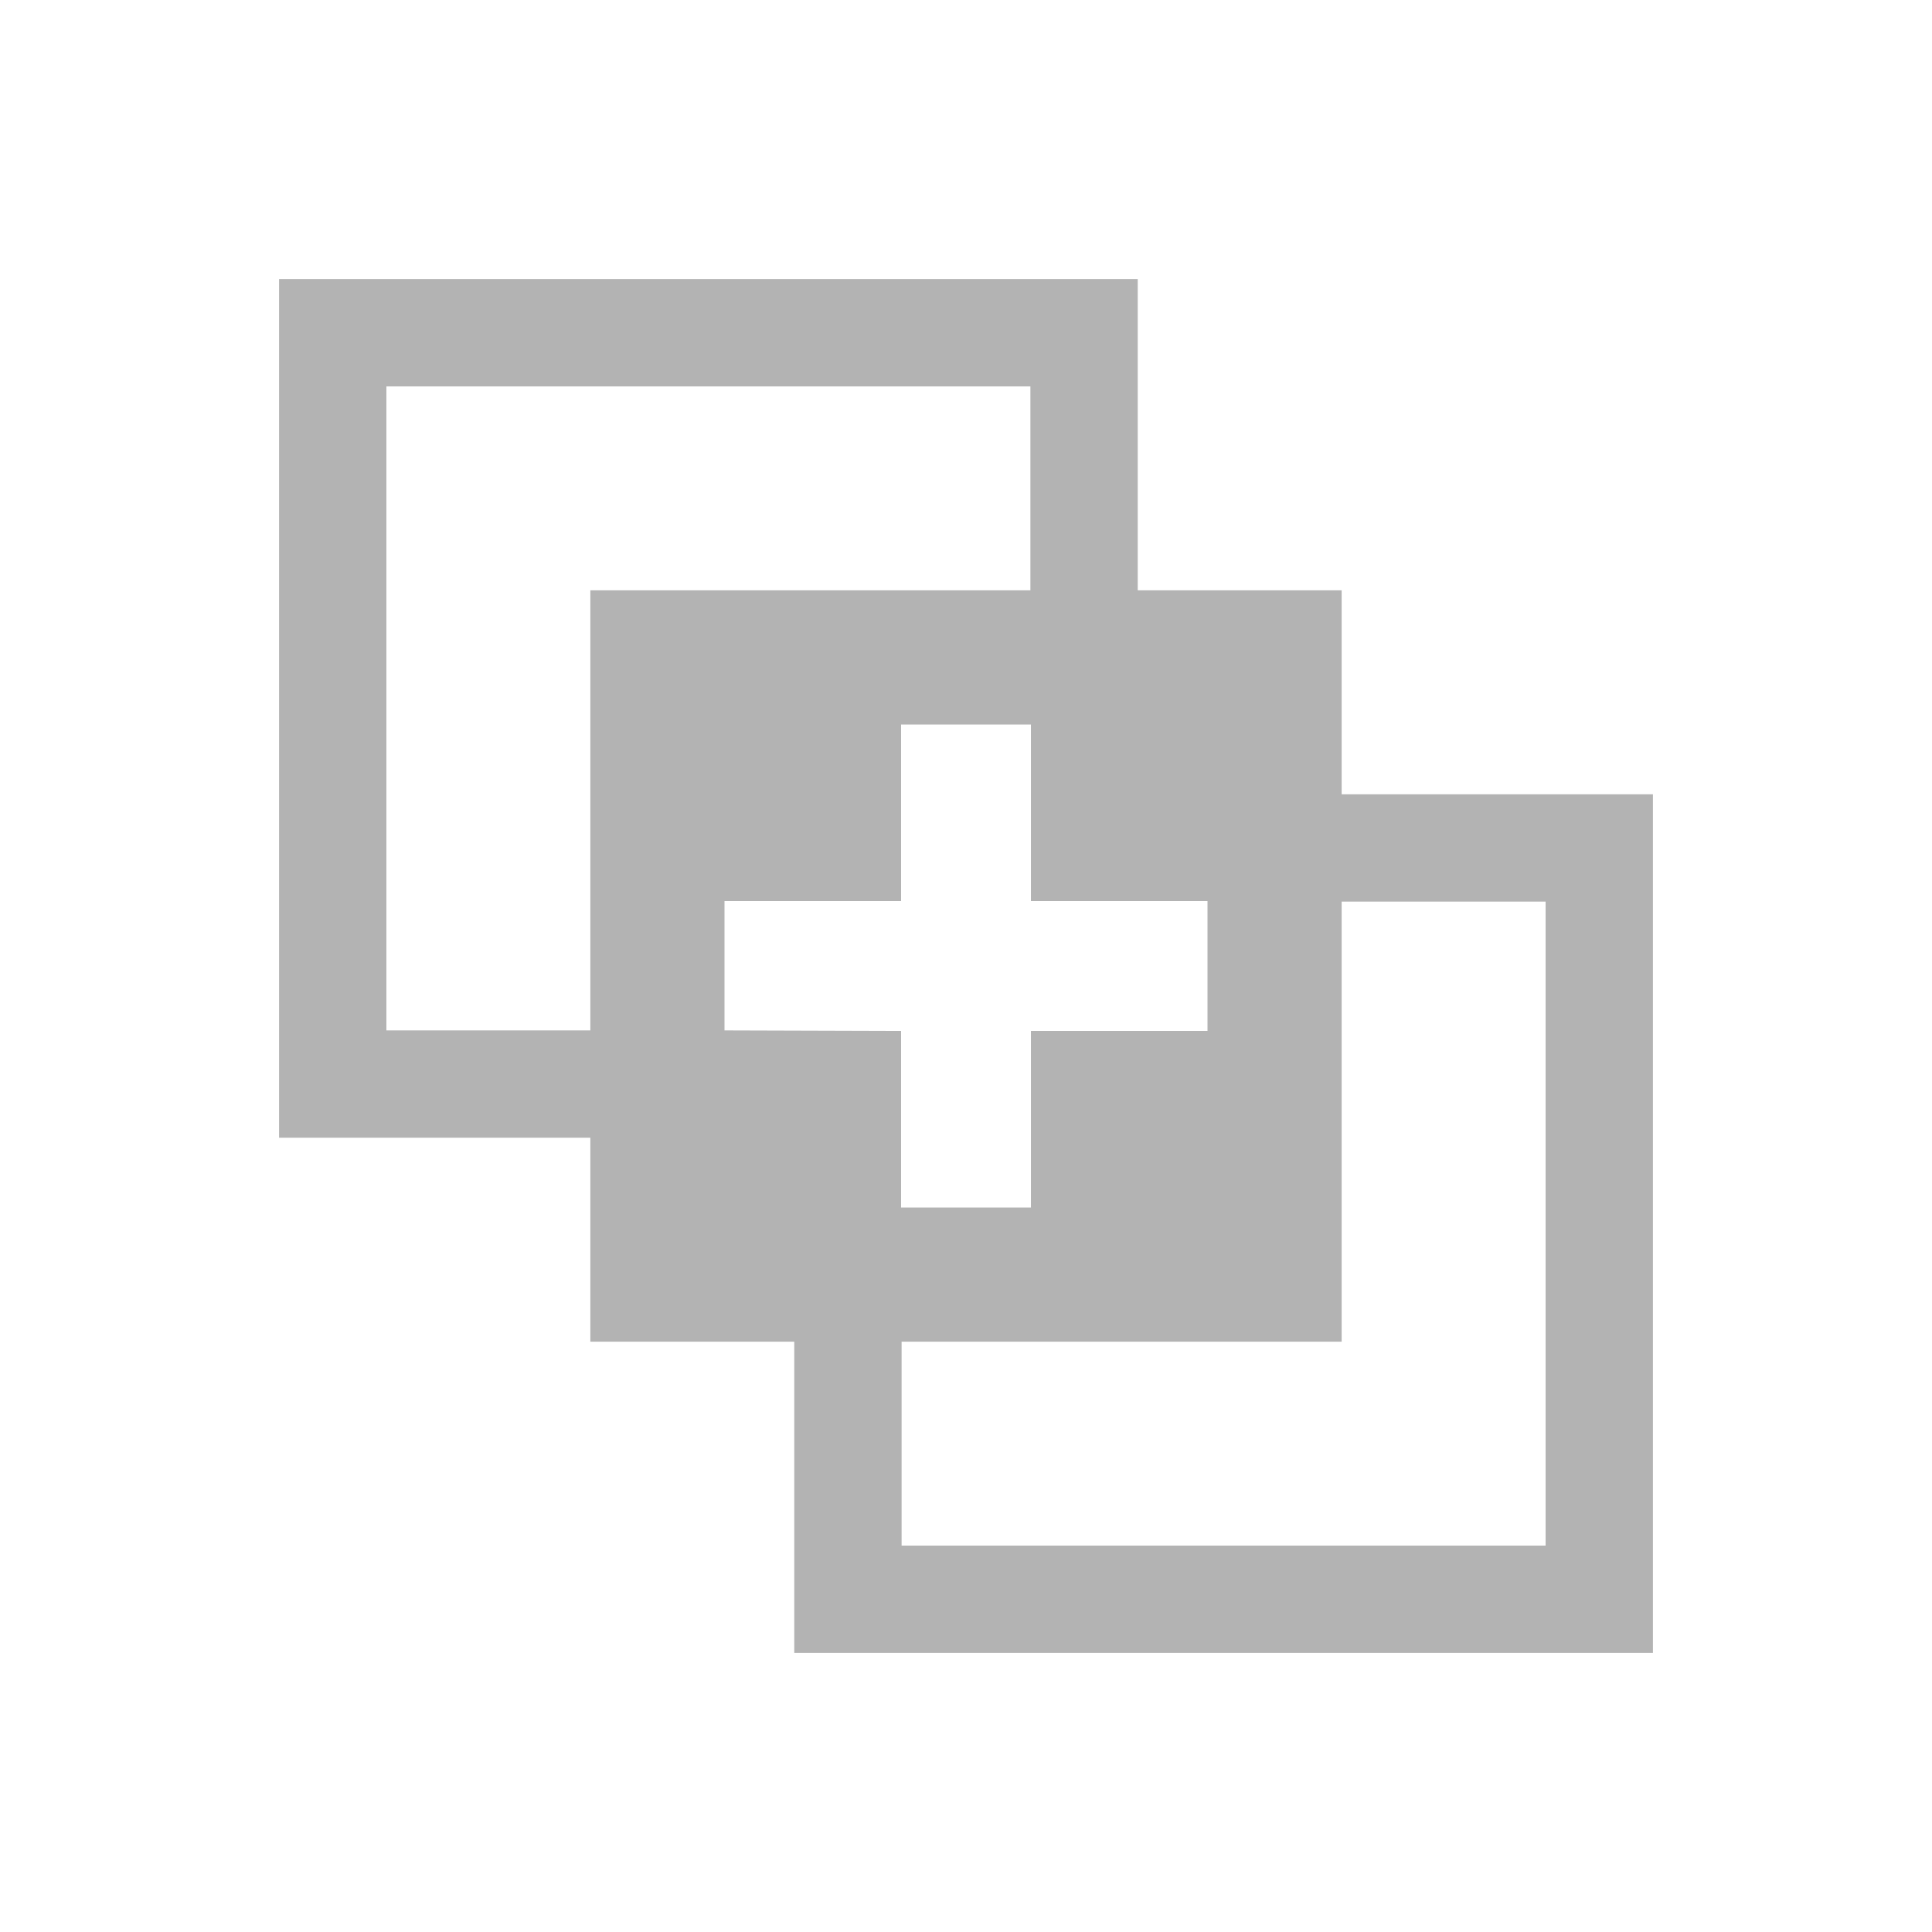
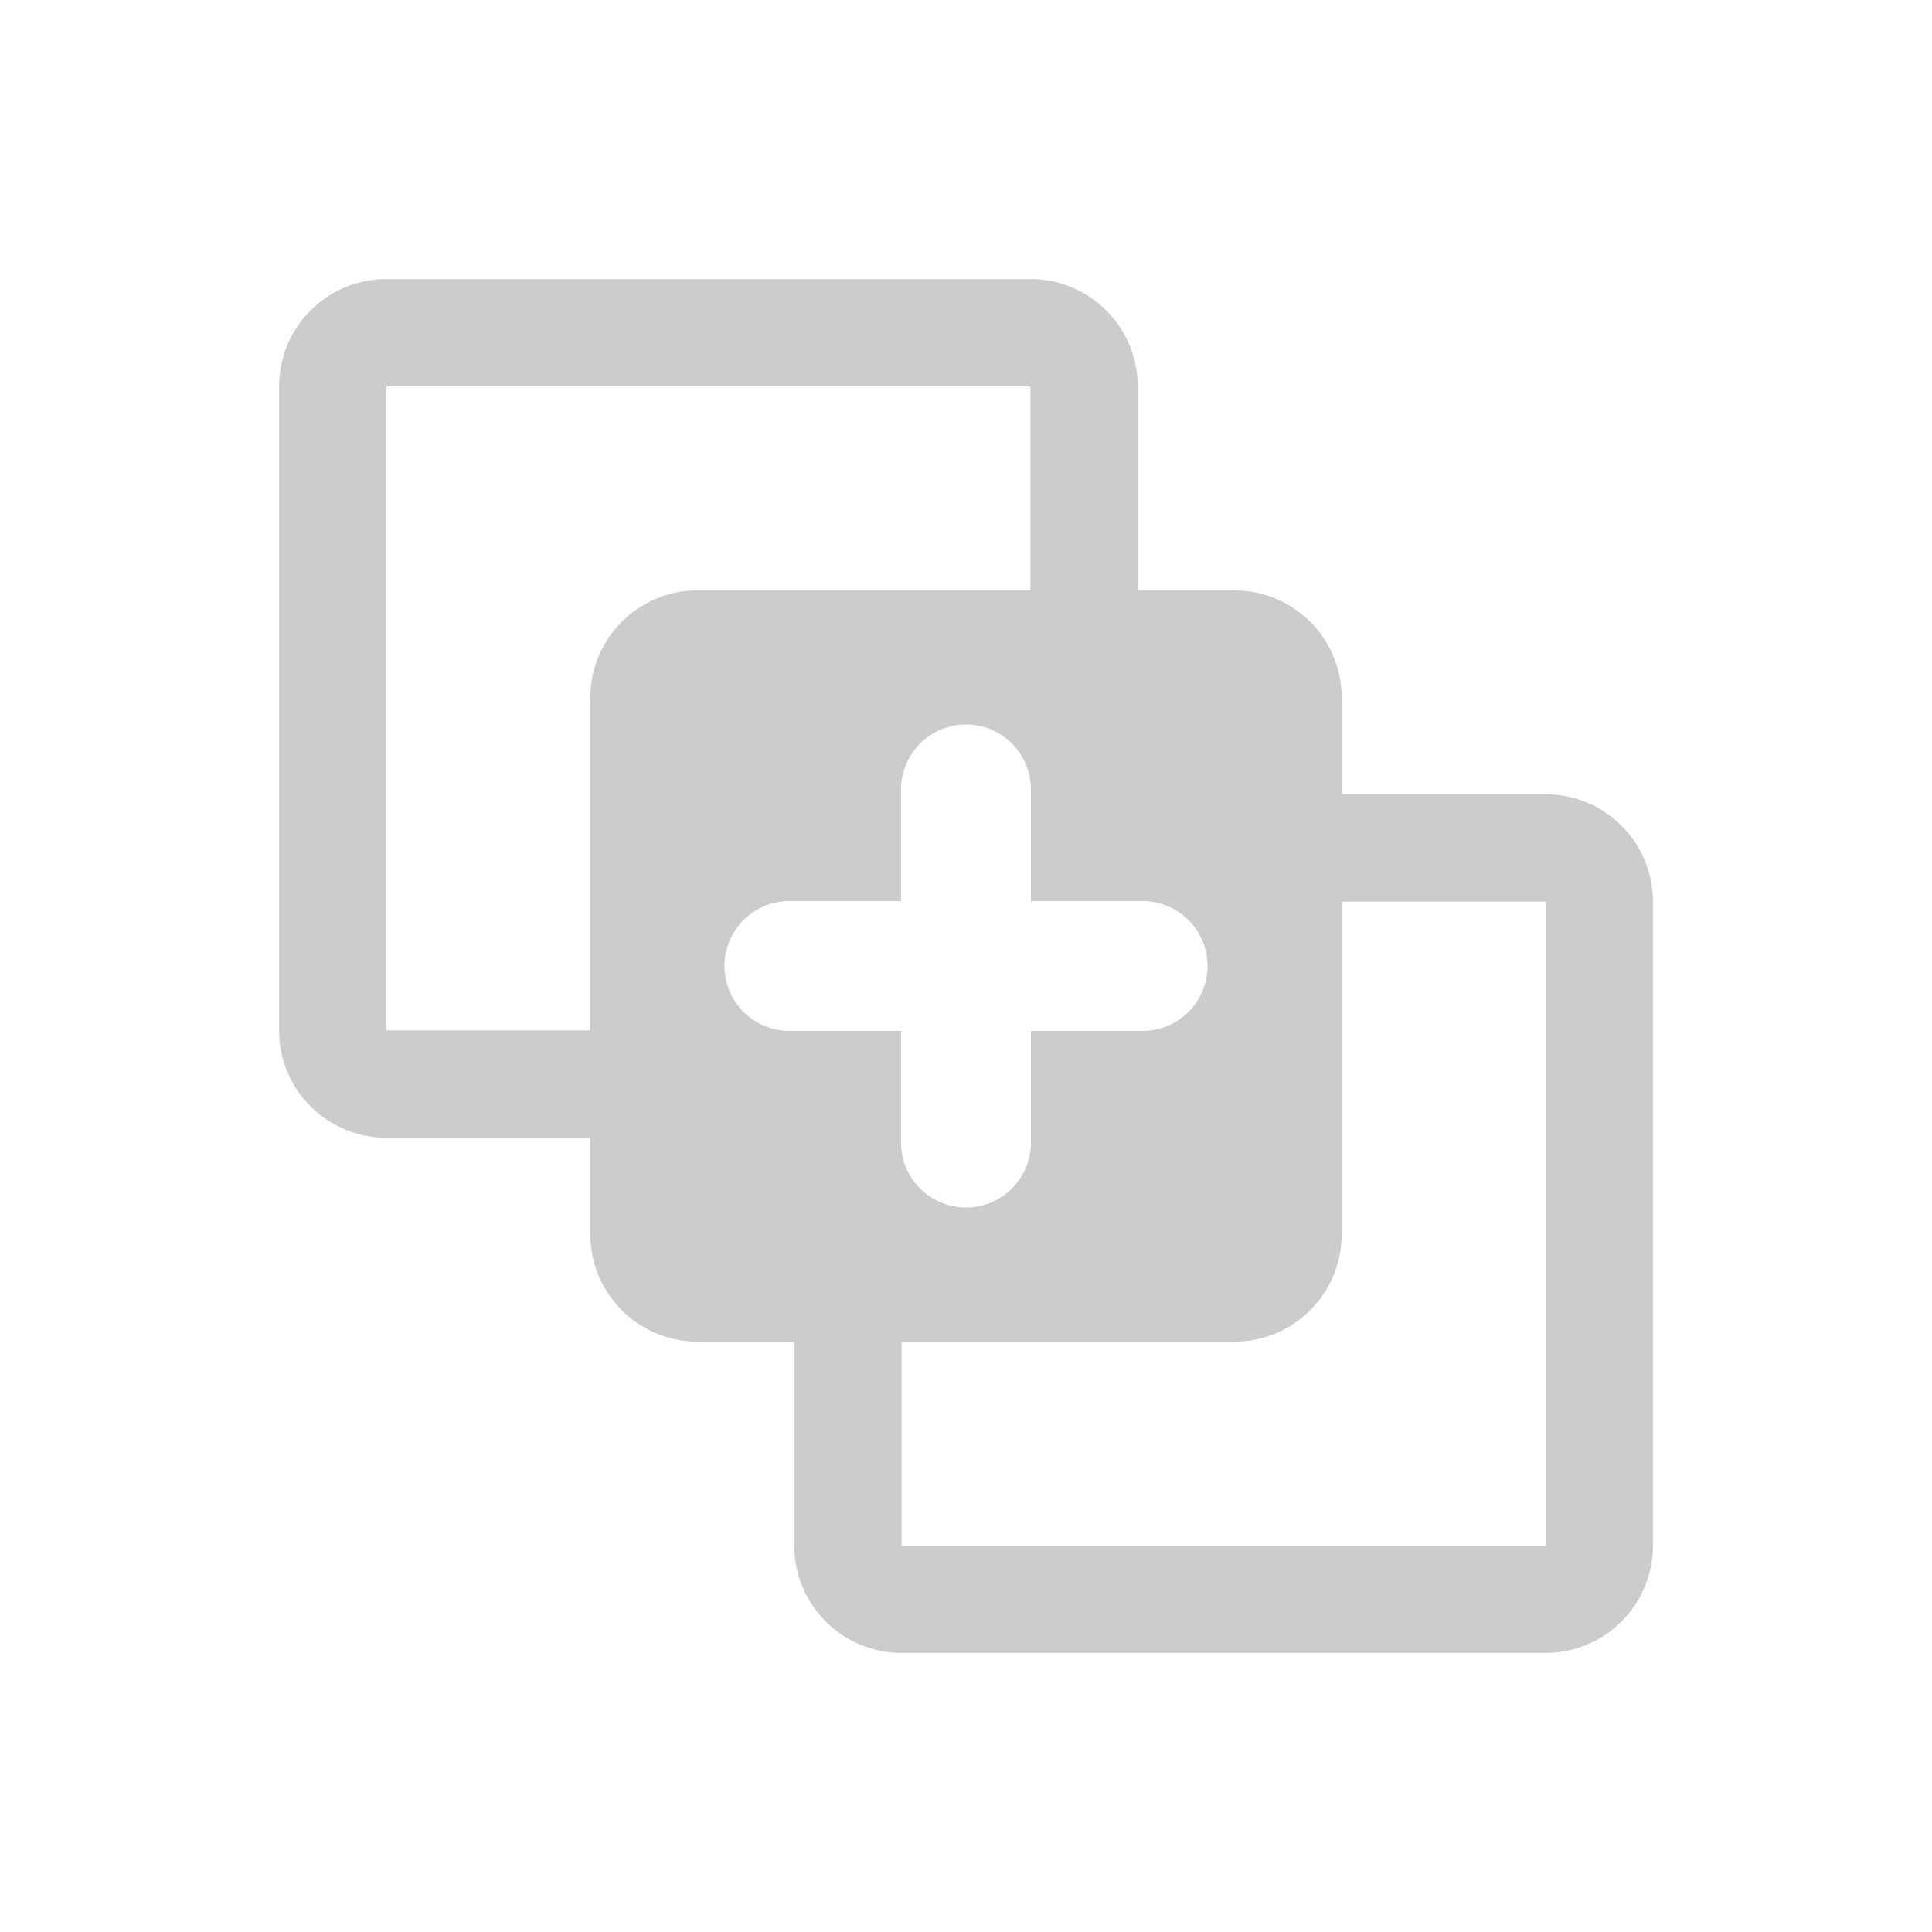
<svg xmlns="http://www.w3.org/2000/svg" viewBox="0 0 36 36">
-   <g data-name="Layer 2">
-     <path d="M25 11h-3.8V5.2h-16v16H11V25h3.8v5.8h16v-16H25zm-14 8.2H7.2v-12h12V11H11zm2.5 0v-2.41h3.29V13.5h2.42v3.29h3.29v2.42h-3.29v3.29h-2.42v-3.29zm15.3-2.4v12h-12V25H25v-8.2z" fill="#b3b3b3" data-name="aplikacja główna" />
-   </g>
+   <path class="b" d="M23 11h-1.8V7.2a2 2 0 00-2-2h-12a2 2 0 00-2 2v12a2 2 0 002 2H11V23a2 2 0 002 2h1.8v3.8a2 2 0 002 2h12a2 2 0 002-2v-12a2 2 0 00-2-2H25V13a2 2 0 00-2-2zm-12 8.2H7.2v-12h12V11H13a2 2 0 00-2 2zm2.5-1.2a1.21 1.21 0 011.21-1.21h2.08v-2.08A1.21 1.21 0 0118 13.5a1.21 1.21 0 011.21 1.21v2.08h2.08A1.21 1.21 0 0122.5 18a1.21 1.21 0 01-1.21 1.21h-2.08v2.08A1.21 1.21 0 0118 22.5a1.21 1.21 0 01-1.21-1.21v-2.08h-2.08A1.21 1.21 0 0113.5 18zm15.3-1.2v12h-12V25H23a2 2 0 002-2v-6.2z" fill="#ccc" />
</svg>
